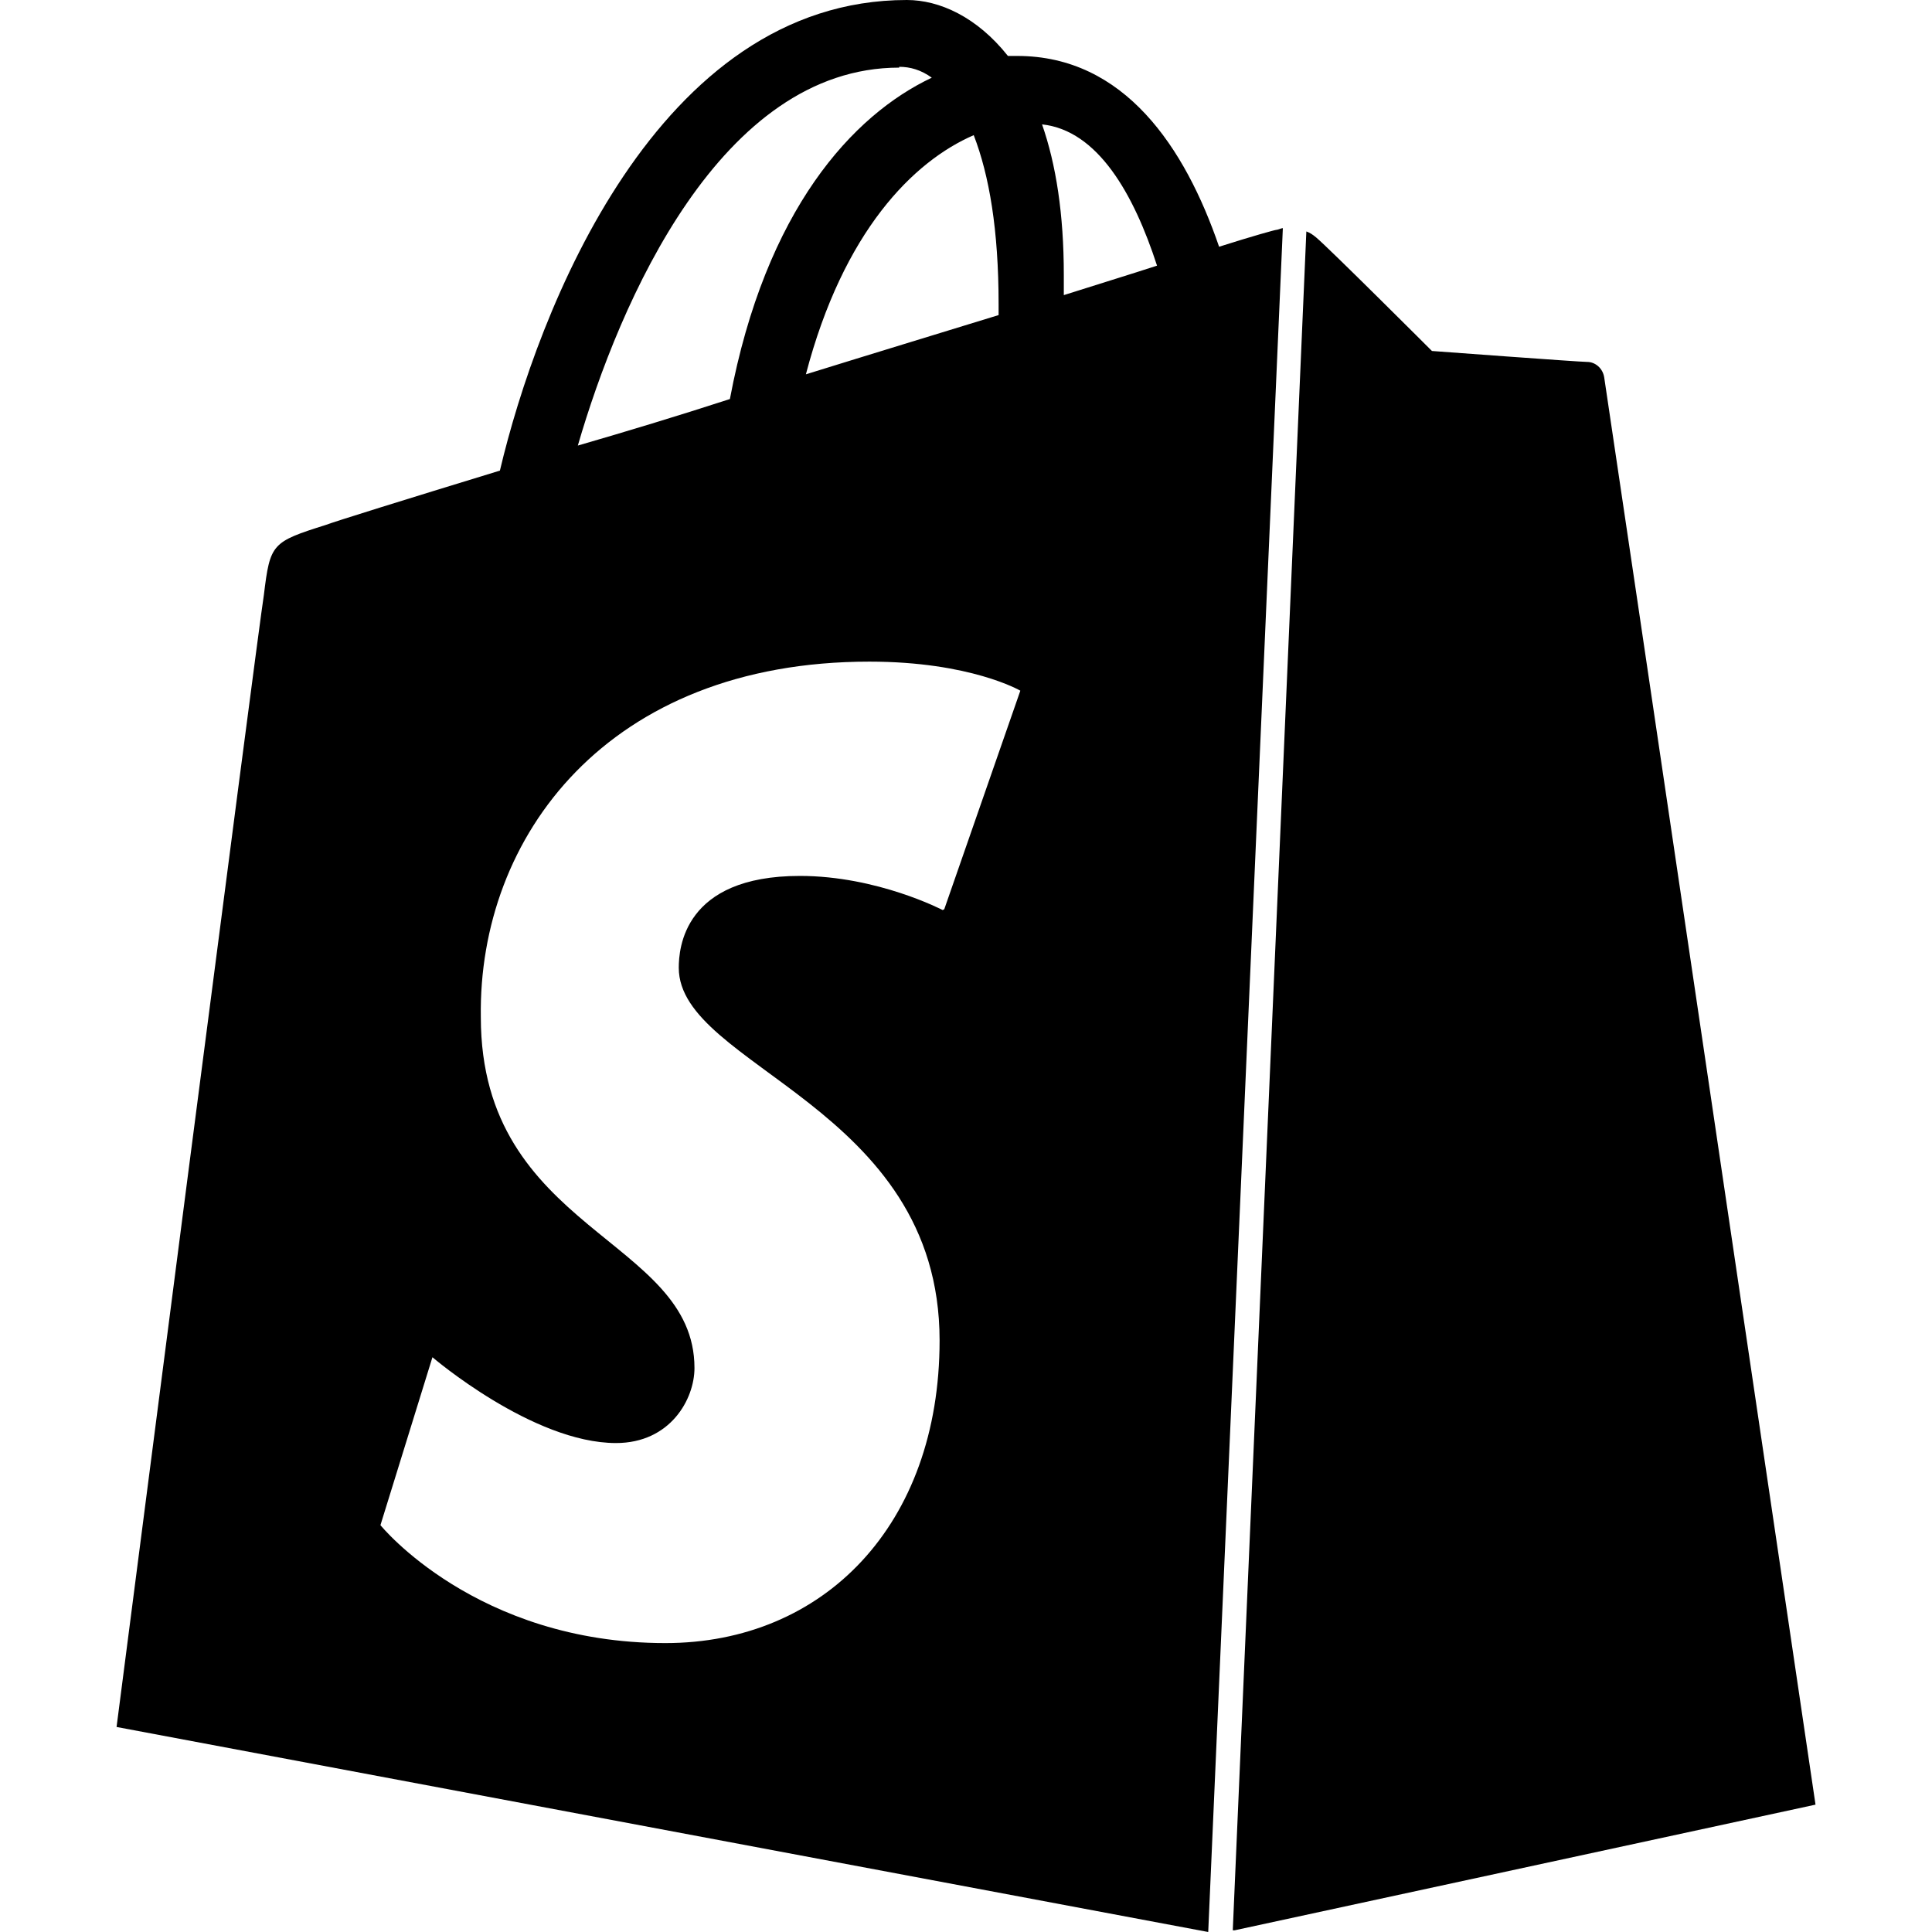
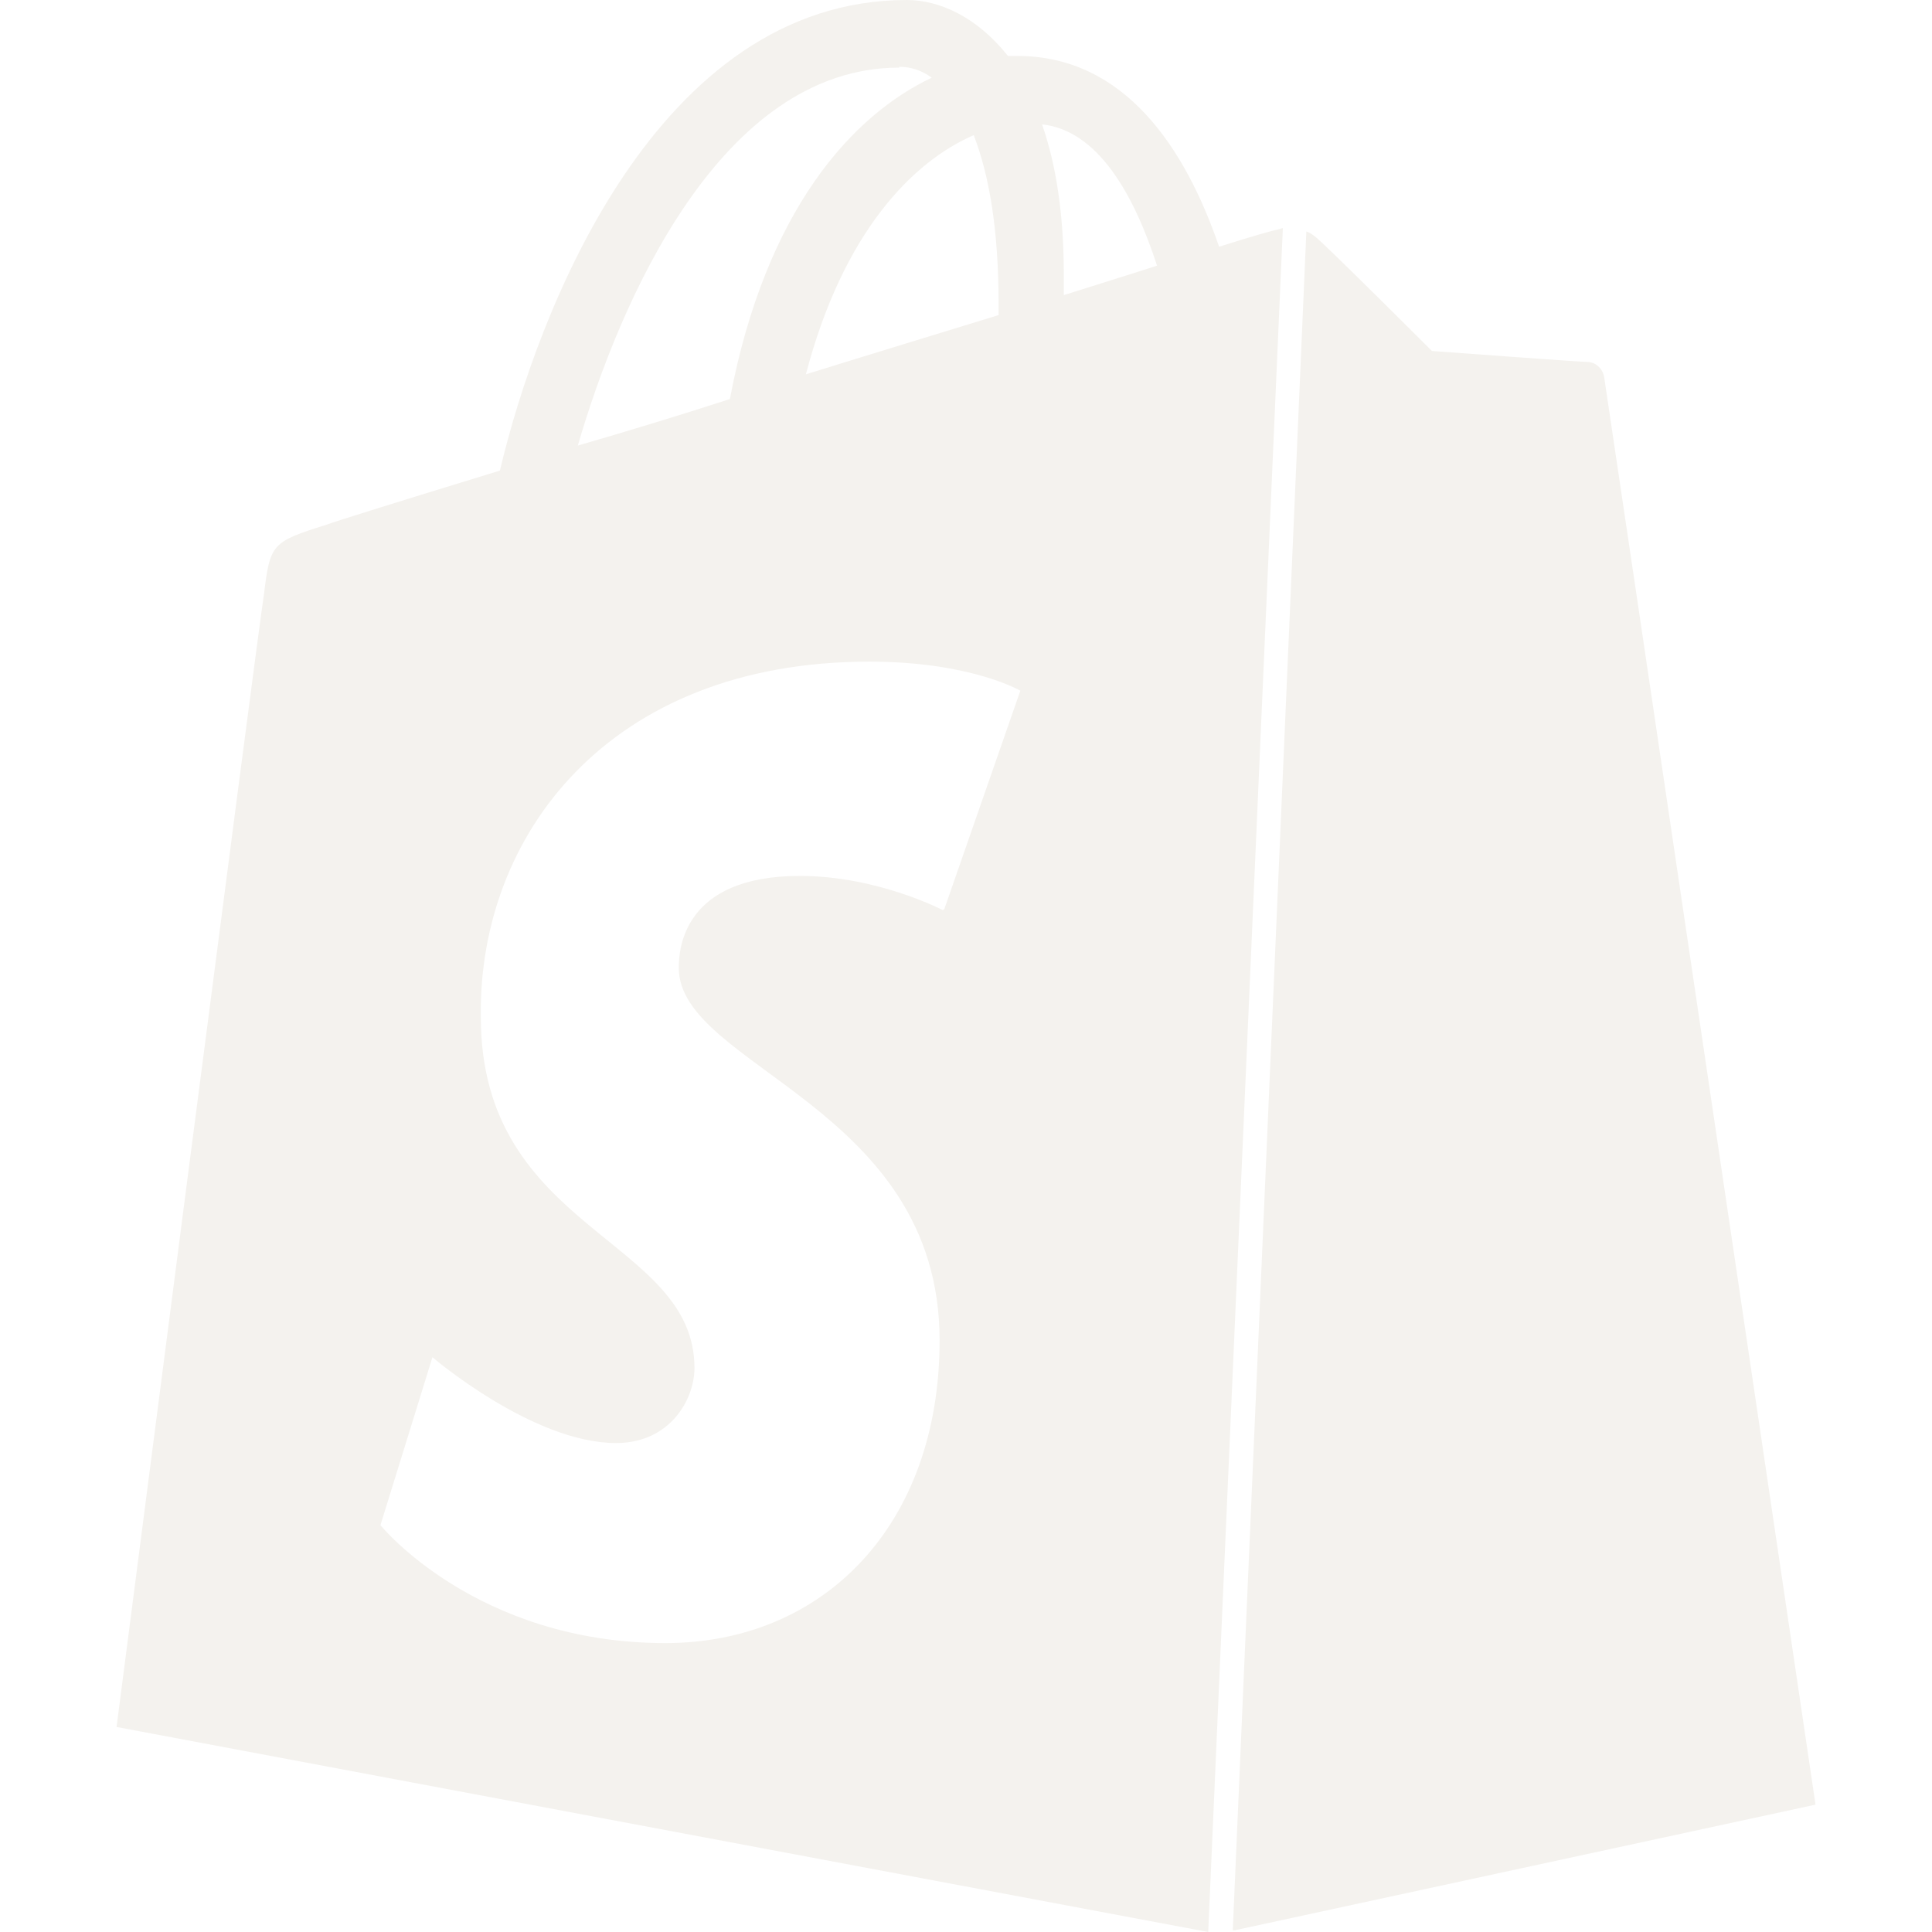
- <svg xmlns="http://www.w3.org/2000/svg" role="img" viewBox="0 0 24 24">
+ <svg xmlns="http://www.w3.org/2000/svg" fill="#F4F2EE" role="img" viewBox="0 0 24 24">
  <path d="M15.337 23.979l7.216-1.561s-2.604-17.613-2.625-17.73c-.018-.116-.114-.192-.211-.192s-1.929-.136-1.929-.136-1.275-1.274-1.439-1.411c-.045-.037-.075-.057-.121-.074l-.914 21.104h.023zM11.71 11.305s-.81-.424-1.774-.424c-1.447 0-1.504.906-1.504 1.141 0 1.232 3.24 1.715 3.24 4.629 0 2.295-1.44 3.76-3.406 3.76-2.354 0-3.54-1.465-3.54-1.465l.646-2.086s1.245 1.066 2.28 1.066c.675 0 .975-.545.975-.932 0-1.619-2.654-1.694-2.654-4.359-.034-2.237 1.571-4.416 4.827-4.416 1.257 0 1.875.361 1.875.361l-.945 2.715-.02.01zM11.17.83c.136 0 .271.038.405.135-.984.465-2.064 1.639-2.508 3.992-.656.213-1.293.405-1.889.578C7.697 3.75 8.951.84 11.17.84V.83zm1.235 2.949v.135c-.754.232-1.583.484-2.394.736.466-1.777 1.333-2.645 2.085-2.971.193.501.309 1.176.309 2.1zm.539-2.234c.694.074 1.141.867 1.429 1.755-.349.114-.735.231-1.158.366v-.252c0-.752-.096-1.371-.271-1.871v.002zm2.992 1.289c-.02 0-.06.021-.078.021s-.289.075-.714.21c-.423-1.233-1.176-2.37-2.508-2.37h-.115C12.135.209 11.669 0 11.265 0 8.159 0 6.675 3.877 6.21 5.846c-1.194.365-2.063.636-2.16.674-.675.213-.694.232-.772.87-.075.462-1.83 14.063-1.83 14.063L15.009 24l.927-21.166z" />
</svg>
